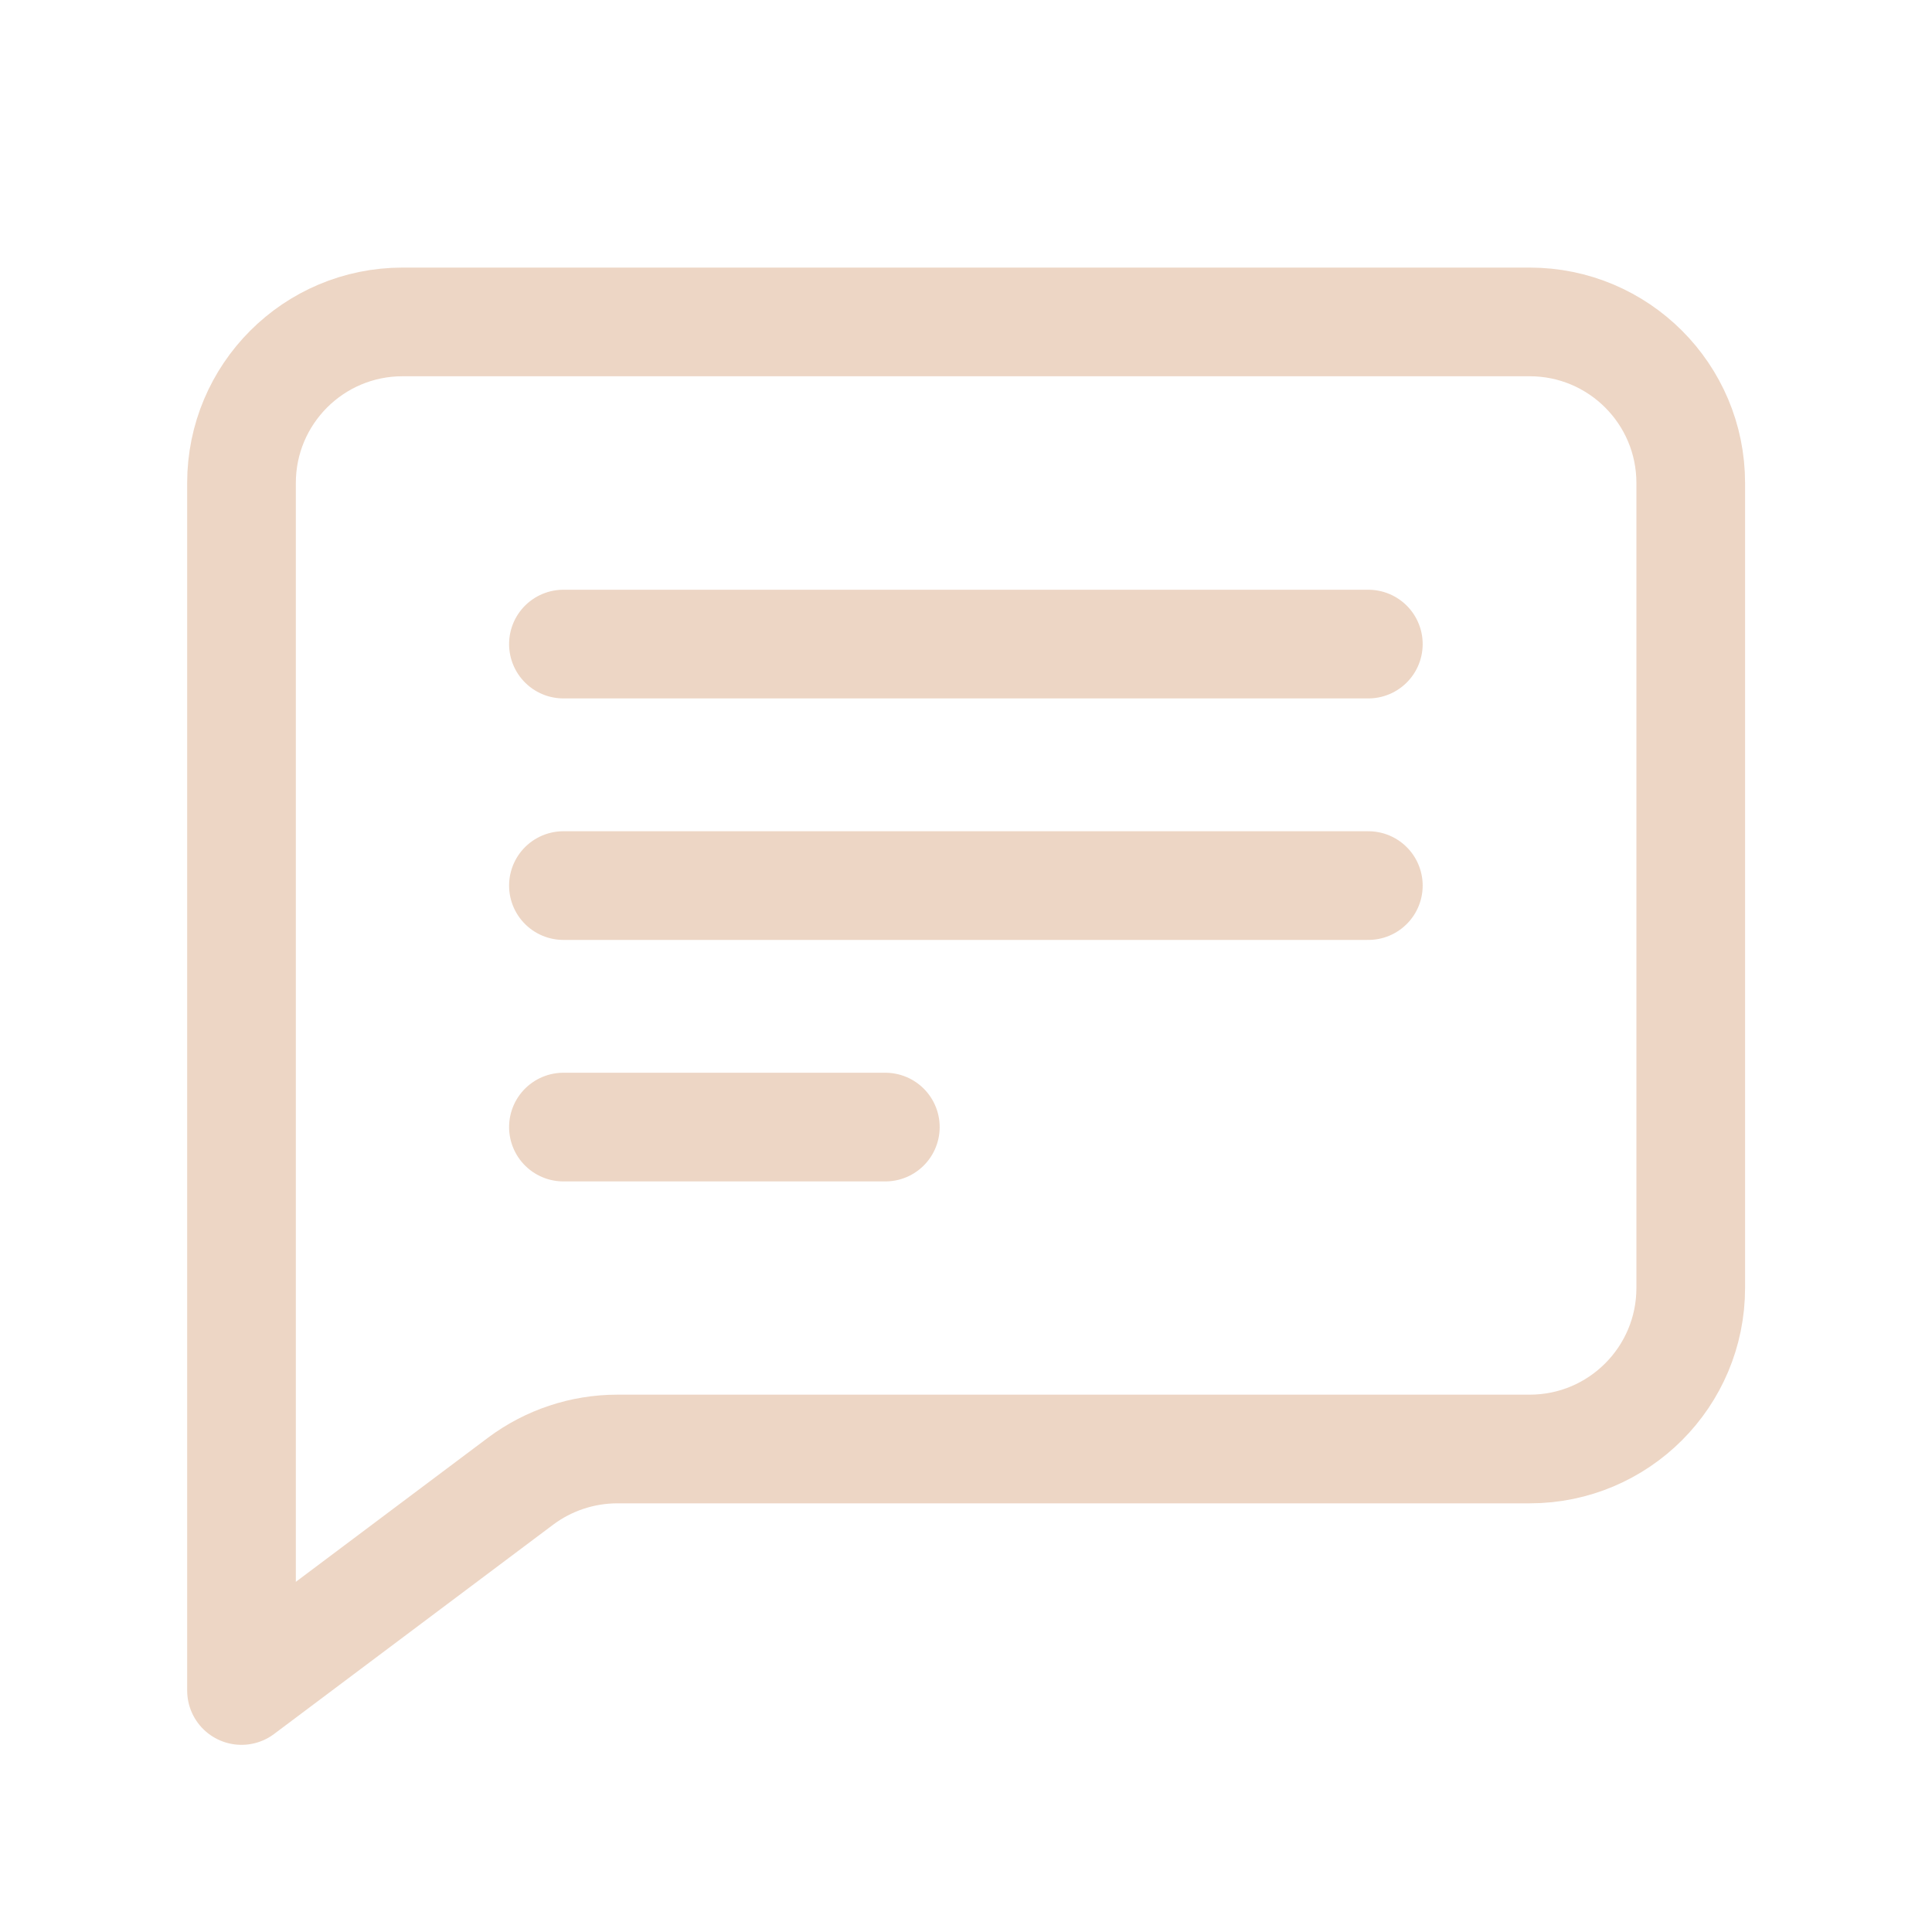
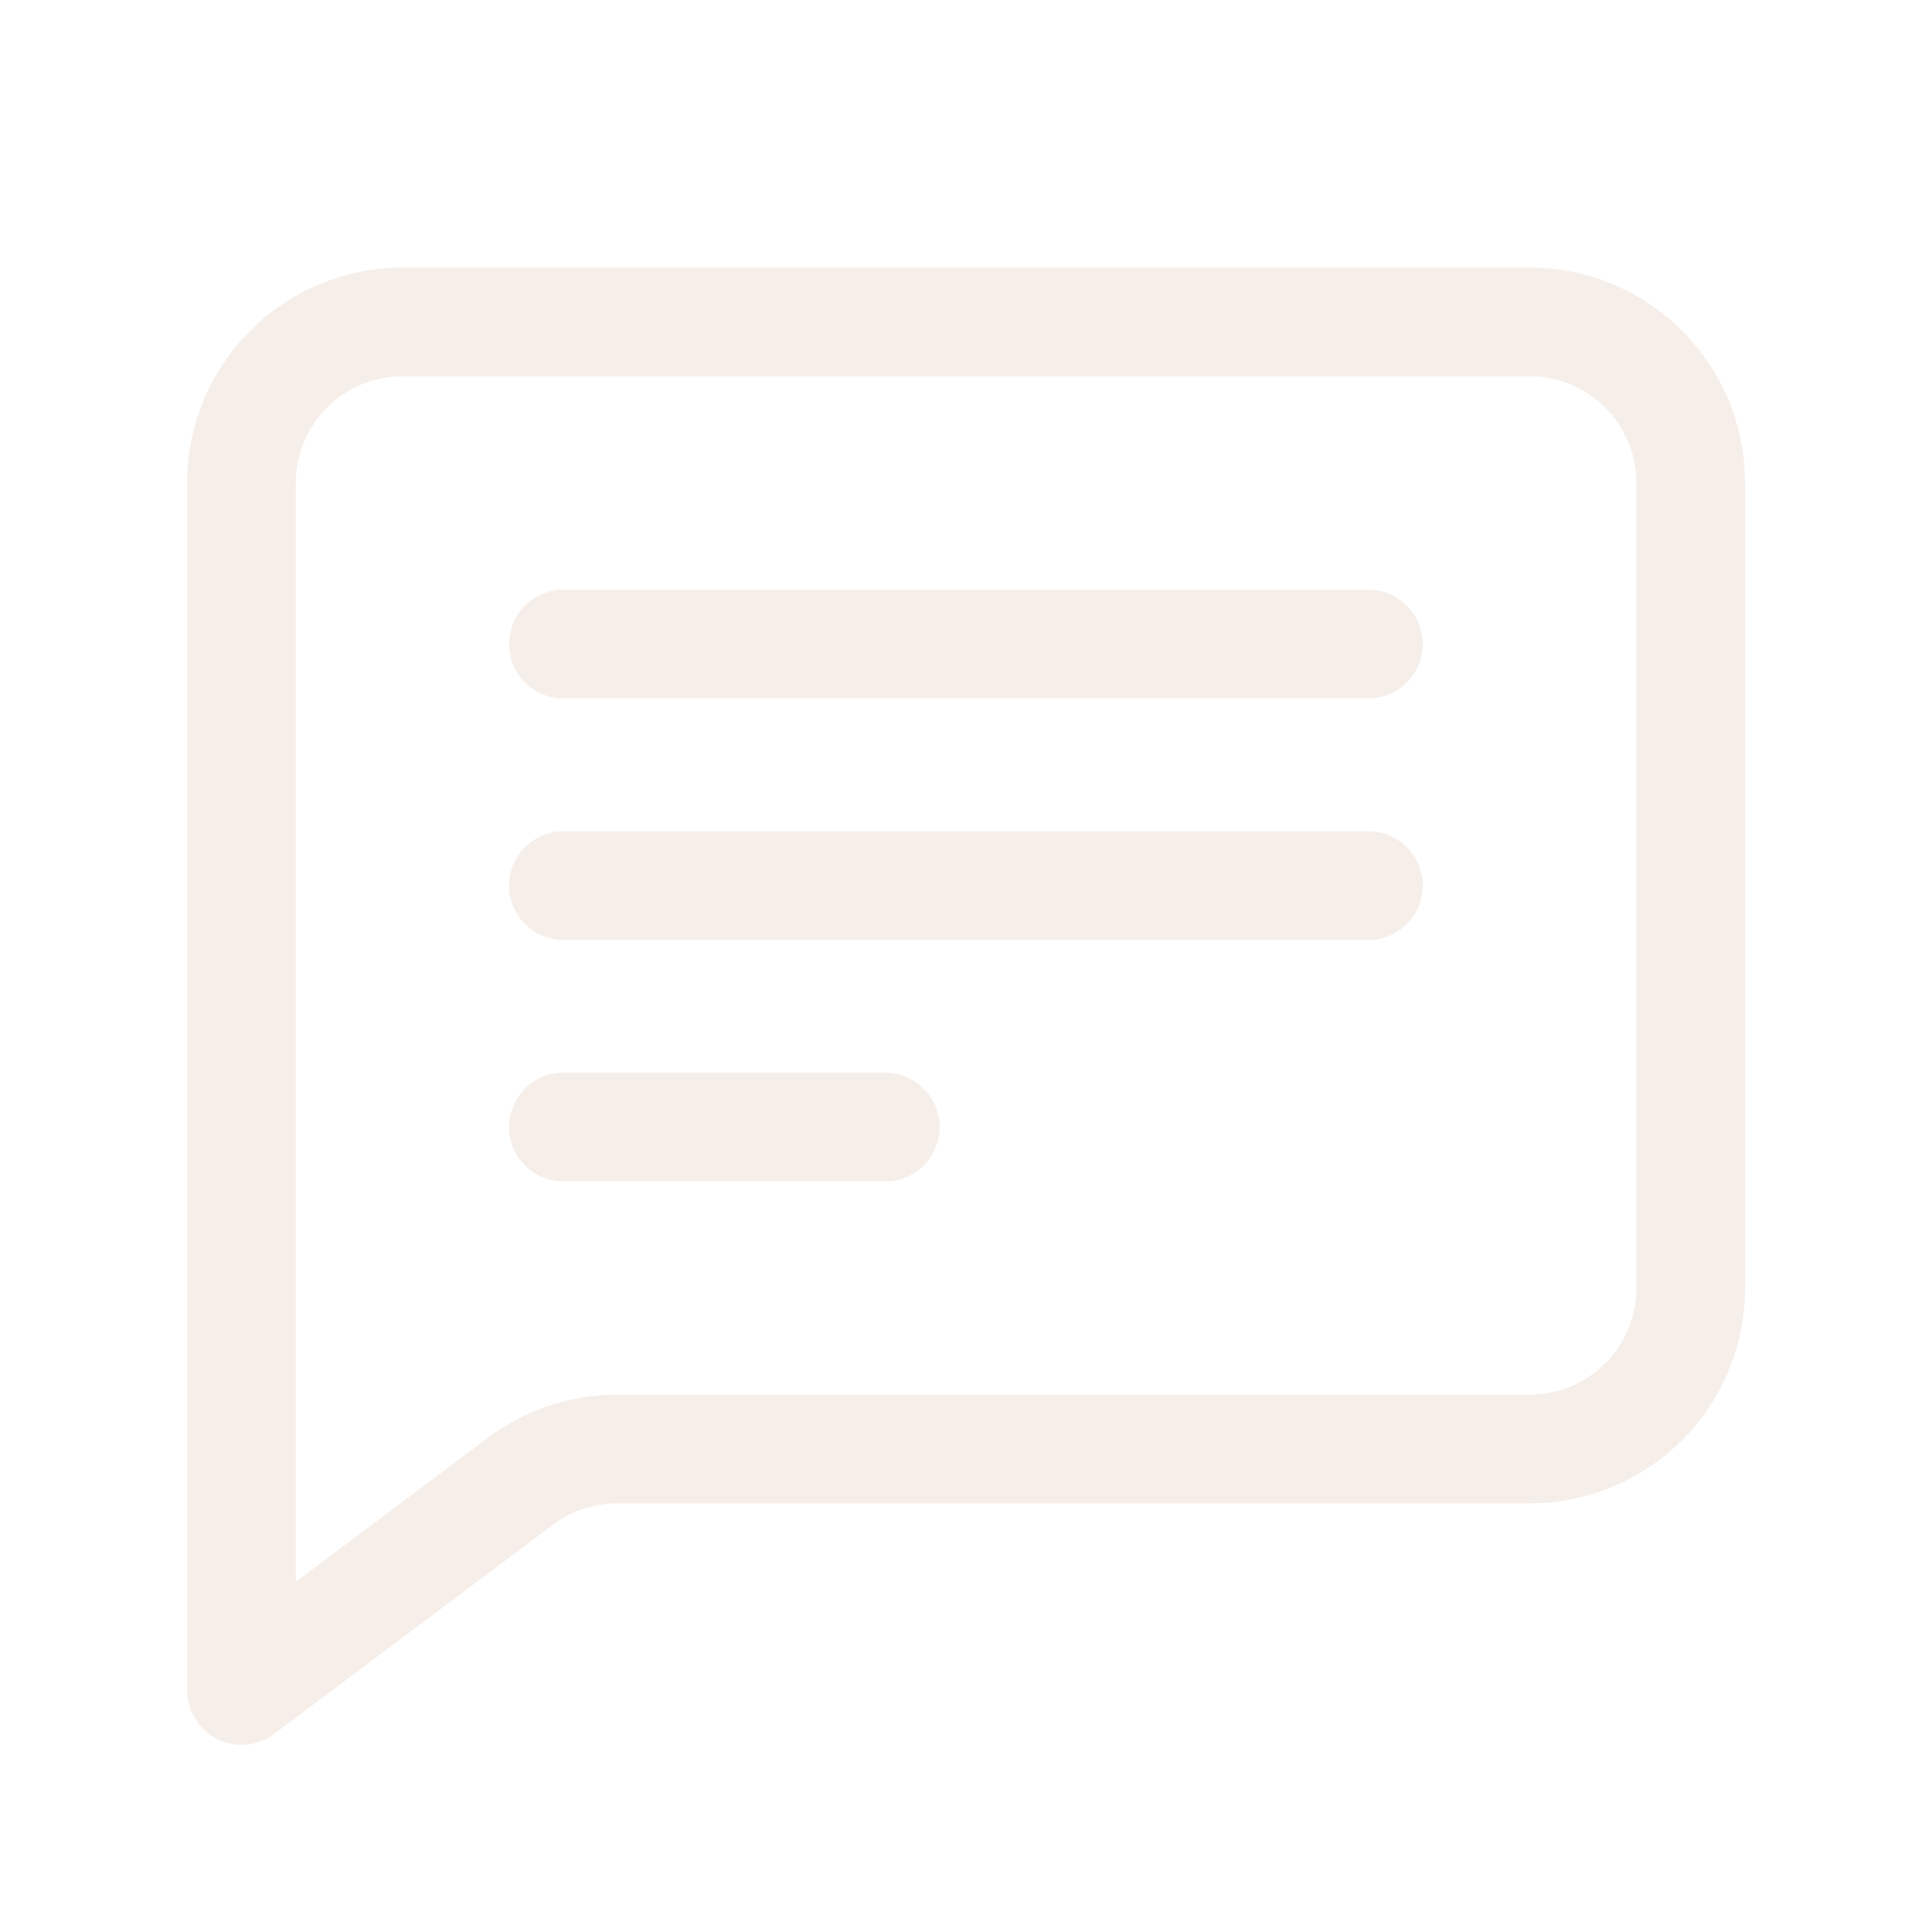
<svg xmlns="http://www.w3.org/2000/svg" version="1.1" id="Capa_1" x="0px" y="0px" viewBox="0 0 800 800" style="enable-background:new 0 0 800 800;" xml:space="preserve">
  <style type="text/css">
- 	.st0{fill:none;stroke:#EDD6C5;stroke-width:45;stroke-linecap:round;stroke-linejoin:round;stroke-miterlimit:133.333;}
+ 	.st0{fill:none;stroke:#f6eee9;stroke-width:45;stroke-linecap:round;stroke-linejoin:round;stroke-miterlimit:133.333;}
</style>
  <path class="st0" d="M233.3,266.7h333.3 M233.3,366.7h333.3 M233.3,466.7h133.3 M100,600V200c0-36.8,29.8-66.7,66.7-66.7h466.7  c36.8,0,66.7,29.8,66.7,66.7v333.3c0,36.8-29.8,66.7-66.7,66.7H255.6c-14.4,0-28.5,4.7-40,13.3L100,700V600z" />
</svg>
